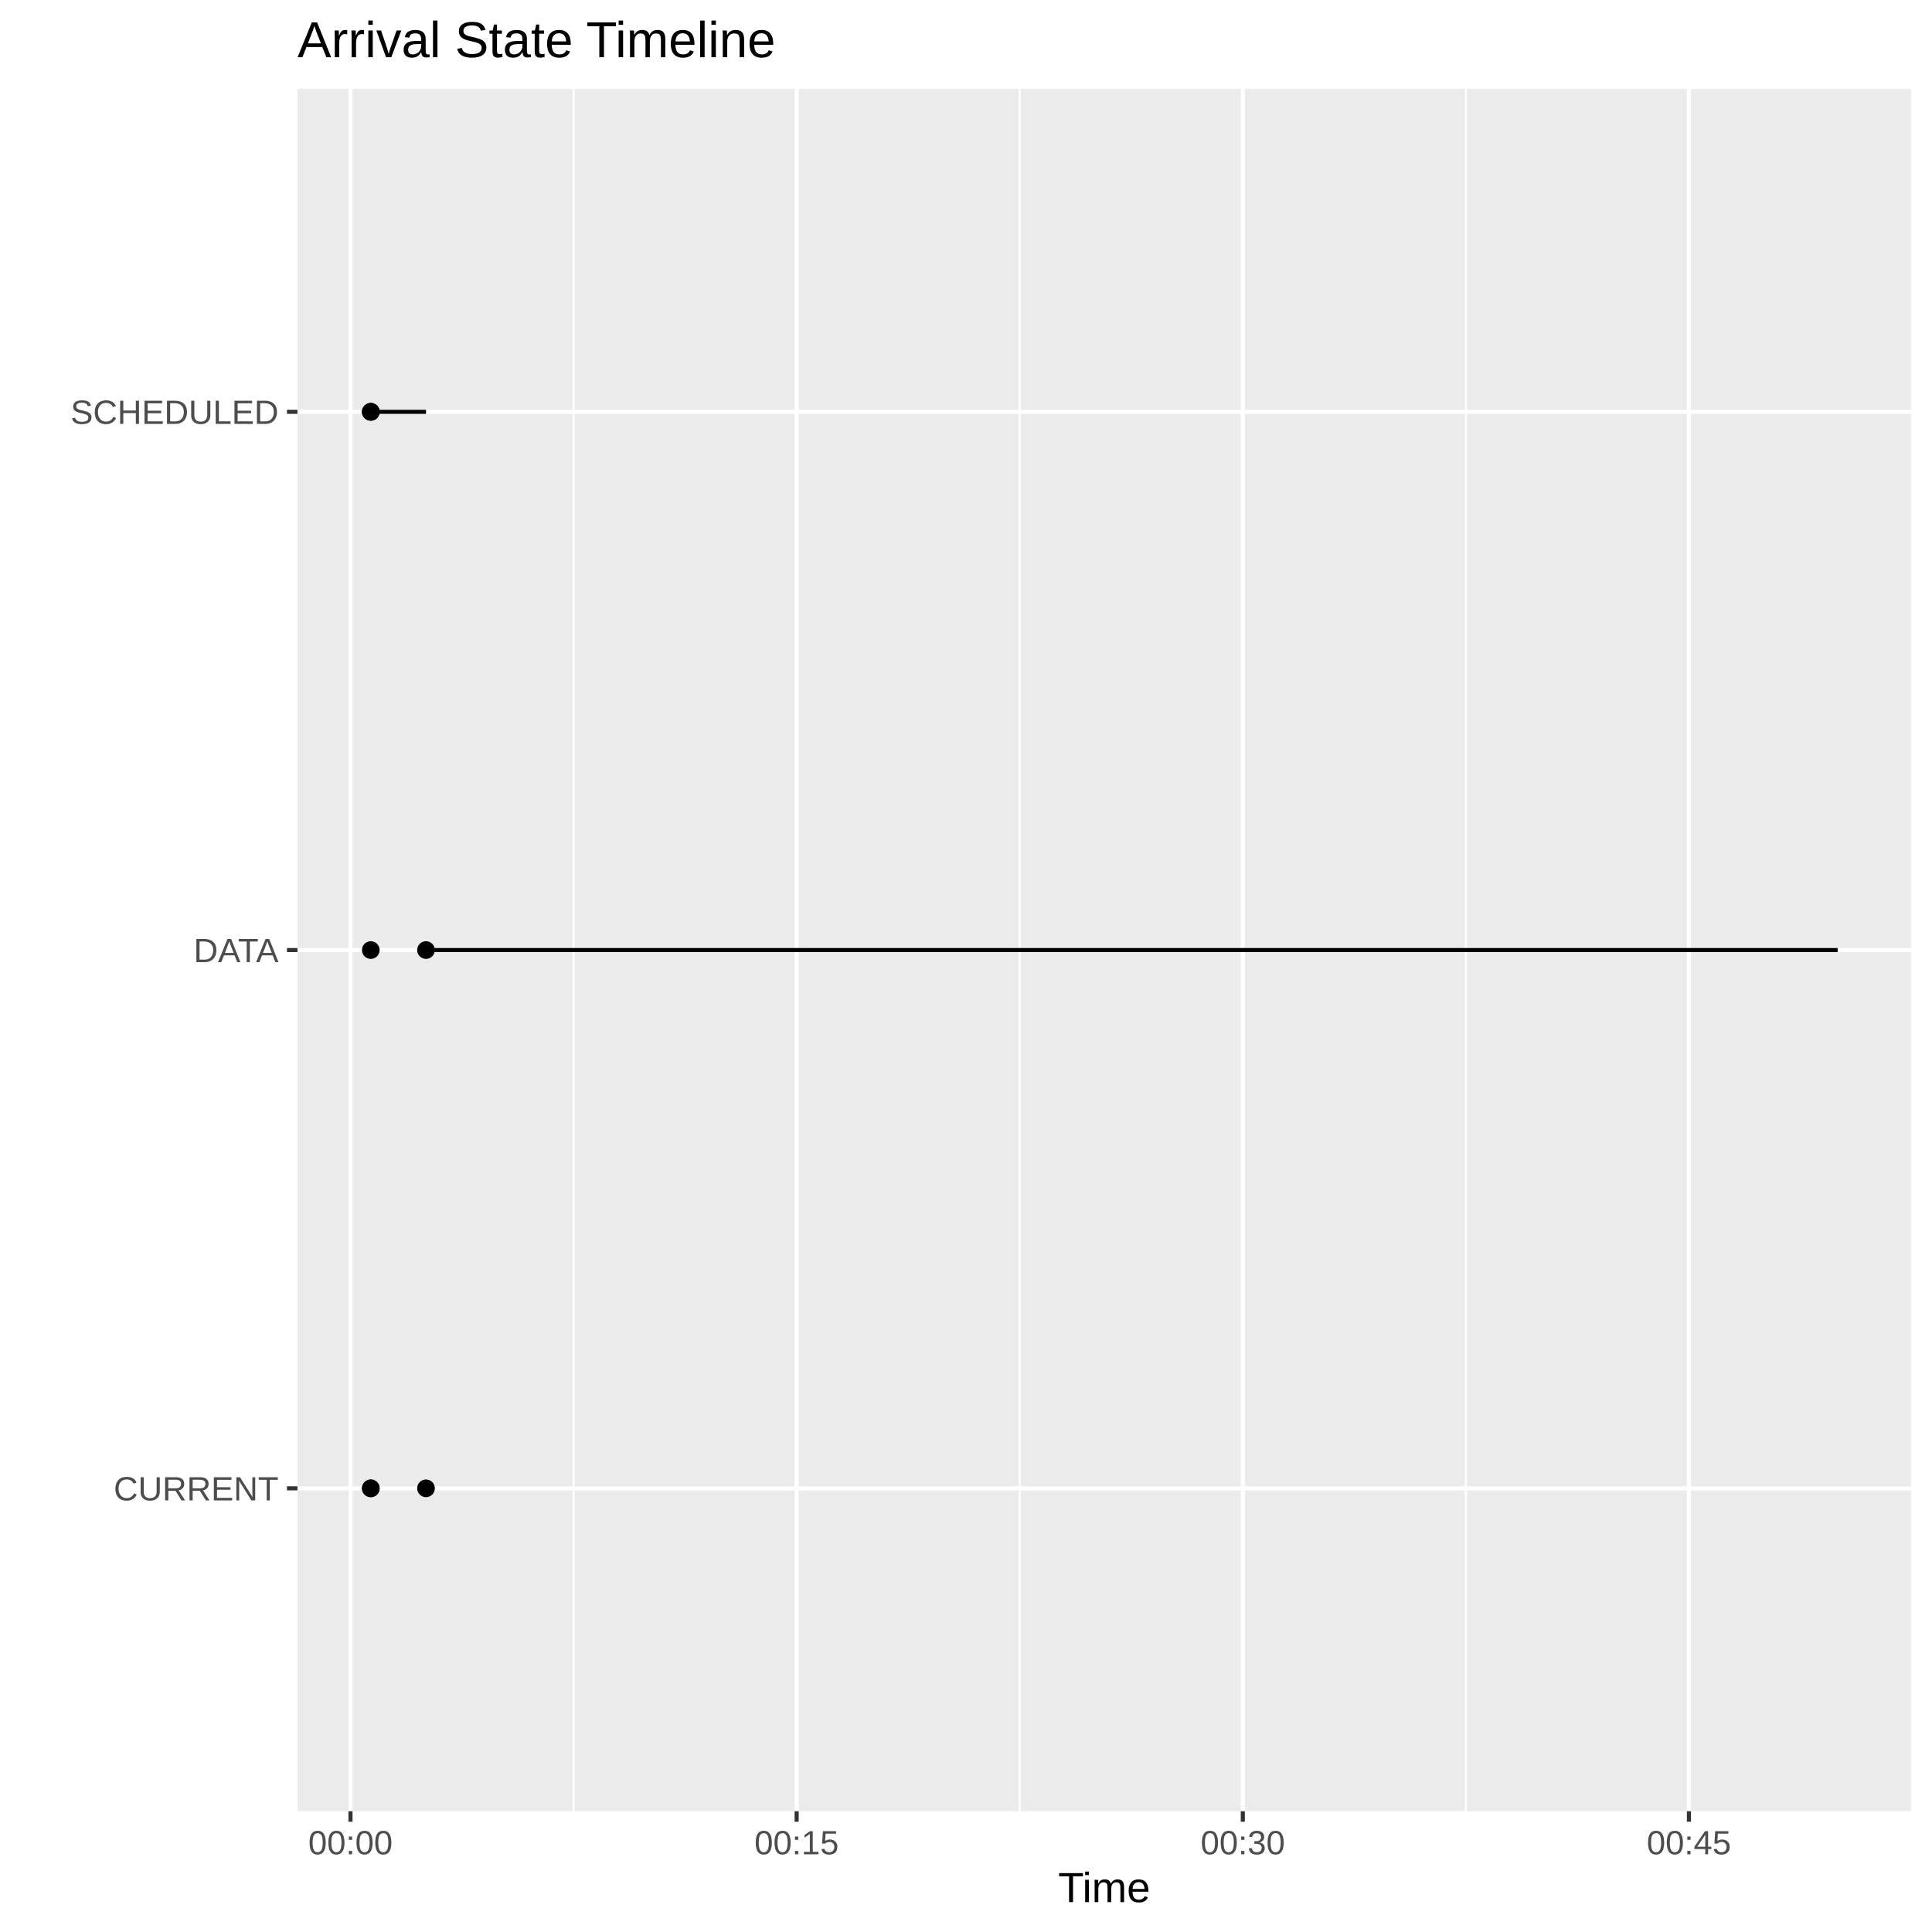
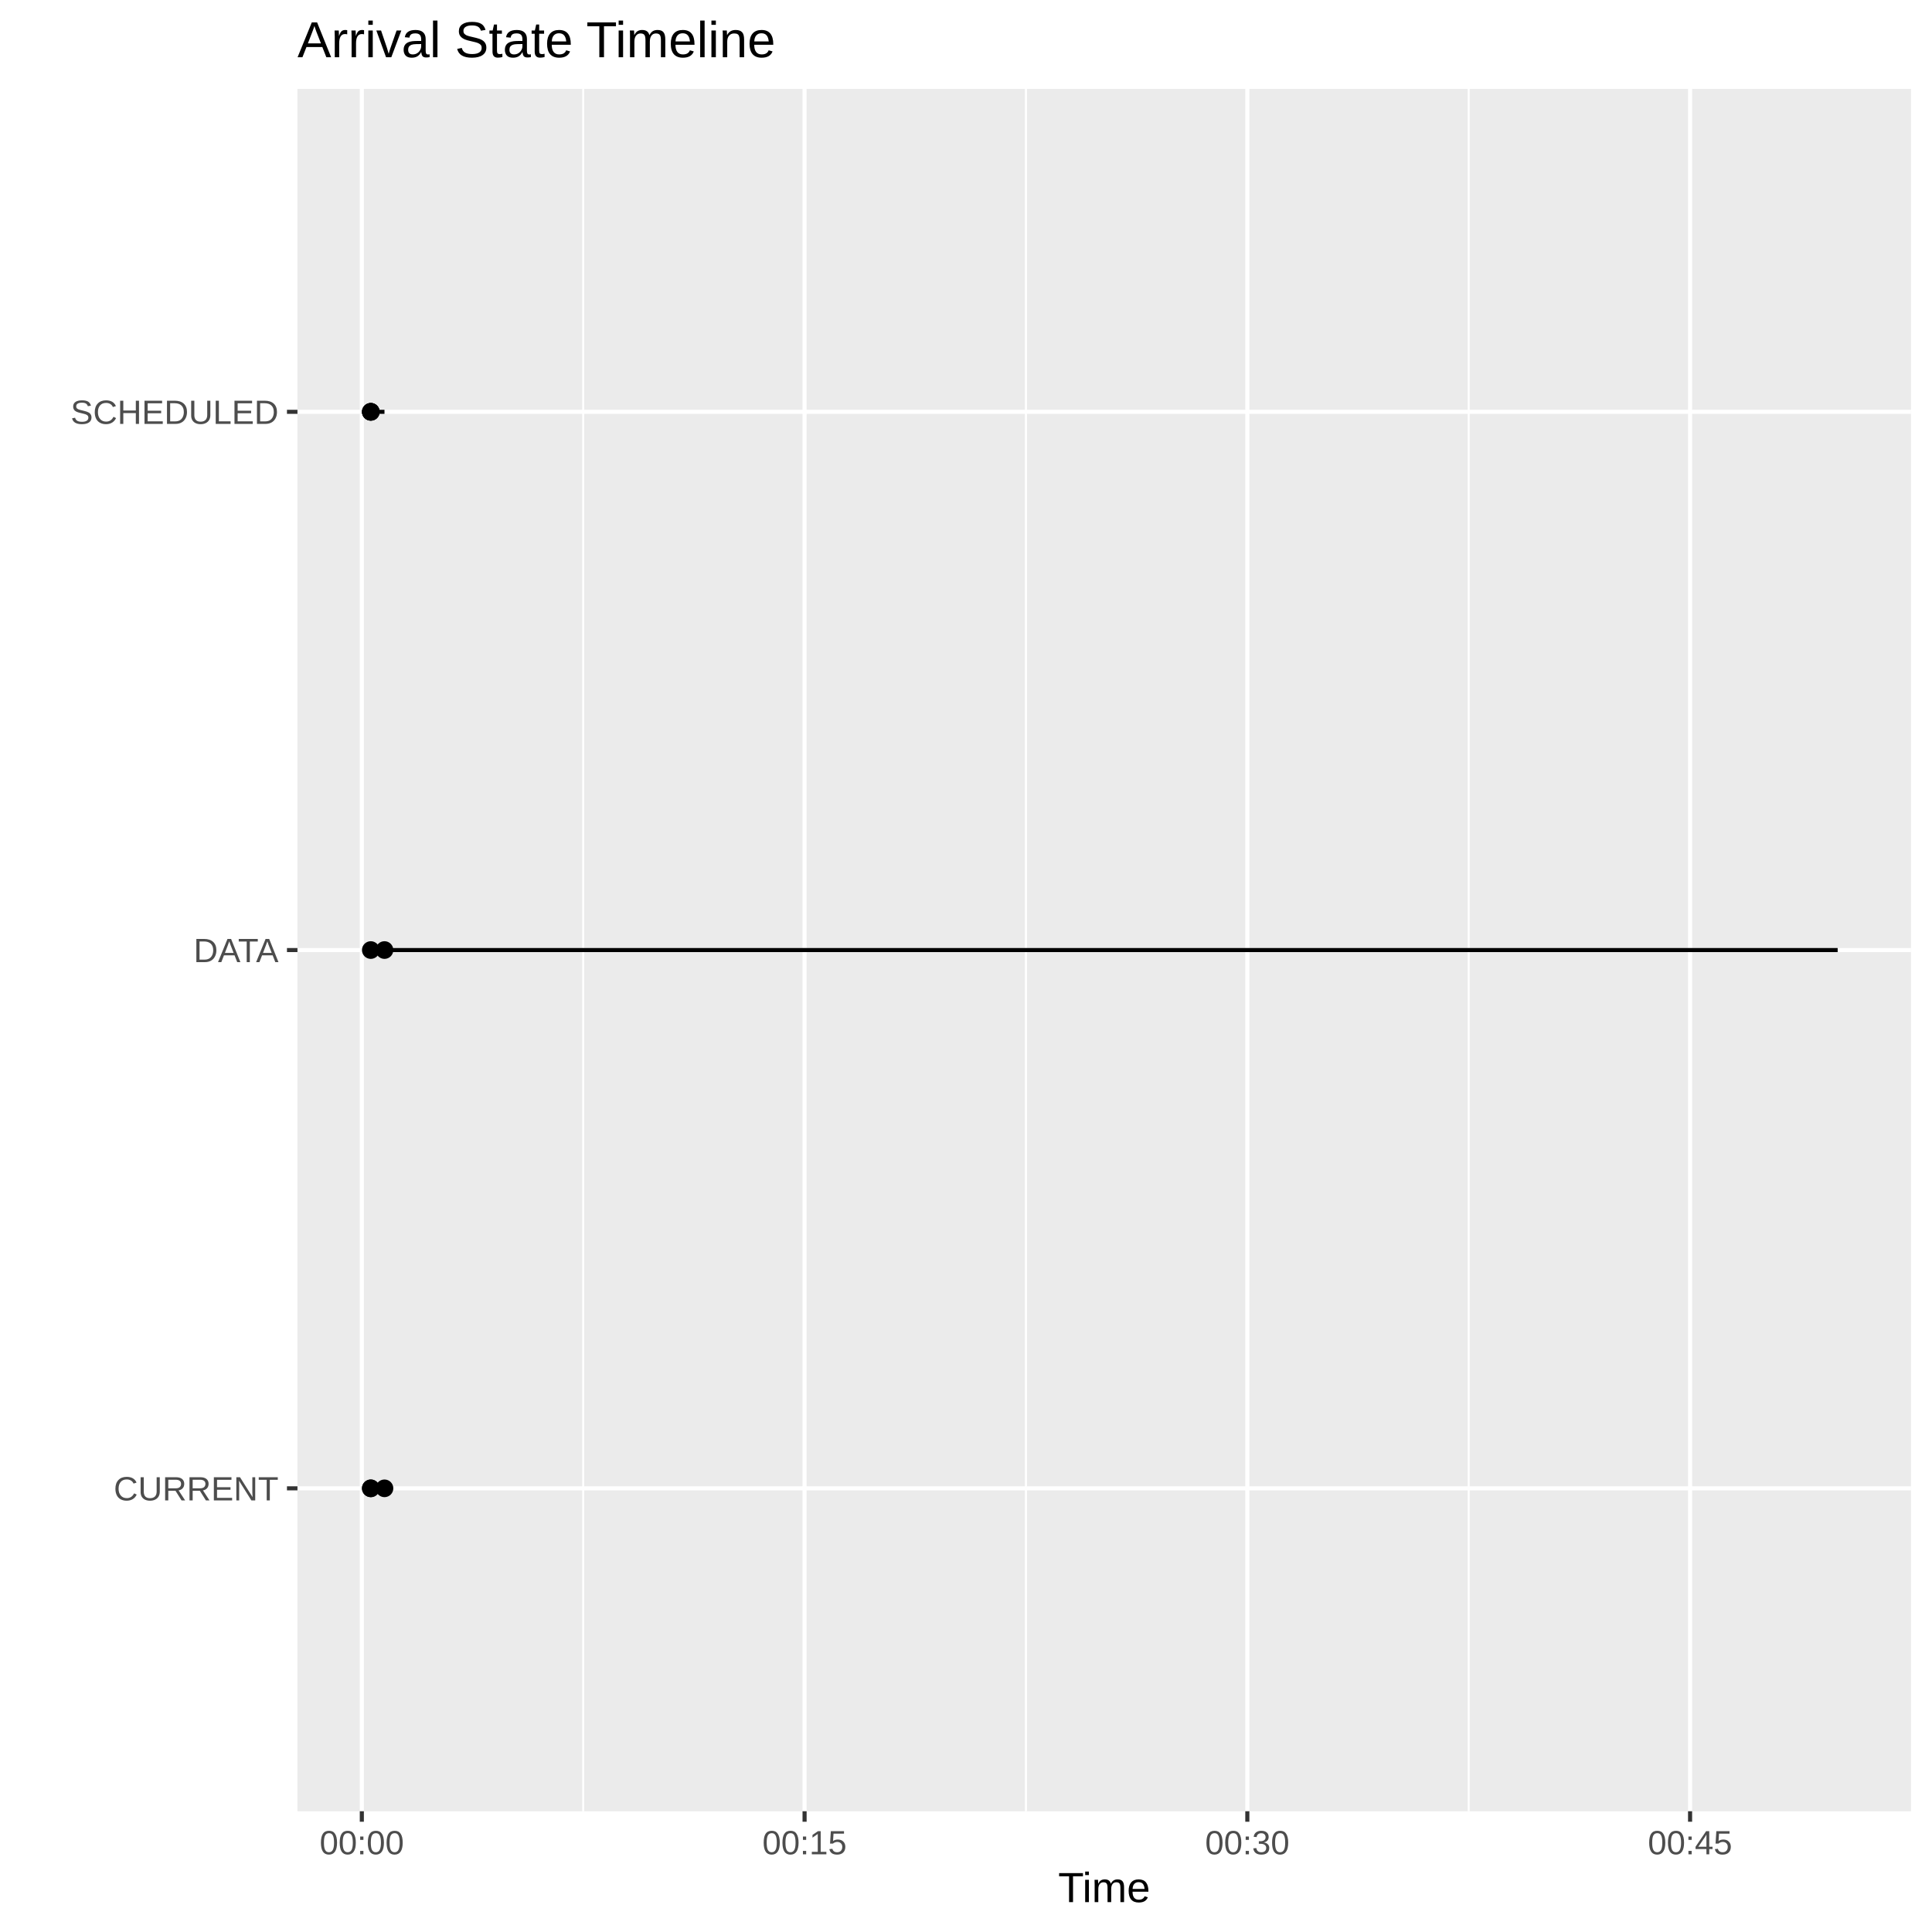
<svg xmlns="http://www.w3.org/2000/svg" class="svglite" width="504.00pt" height="504.00pt" viewBox="0 0 504.00 504.00">
  <defs>
    <style type="text/css">
-             
    .svglite line, .svglite polyline, .svglite polygon, .svglite path, .svglite rect, .svglite circle {
      fill: none;
      stroke: #000000;
      stroke-linecap: round;
      stroke-linejoin: round;
      stroke-miterlimit: 10.00;
    }
    .svglite text {
      white-space: pre;
    }
-   
-         </style>
+   </style>
  </defs>
  <rect width="100%" height="100%" style="stroke: none; fill: #FFFFFF;" />
  <defs>
    <clipPath id="cpMC4wMHw1MDQuMDB8MC4wMHw1MDQuMDA=">
      <rect x="0.00" y="0.00" width="504.00" height="504.00" />
    </clipPath>
  </defs>
  <g clip-path="url(#cpMC4wMHw1MDQuMDB8MC4wMHw1MDQuMDA=)">
-     <rect x="0.00" y="-0" width="504.00" height="504.00" style="stroke-width: 1.07; stroke: #FFFFFF; fill: #FFFFFF;" />
+     <rect x="0.00" y="0.00" width="504.00" height="504.00" style="stroke-width: 1.07; stroke: #FFFFFF; fill: #FFFFFF;" />
  </g>
  <defs>
    <clipPath id="cpNzcuNjB8NDk4LjUyfDIzLjE4fDQ3Mi41MA==">
      <rect x="77.60" y="23.18" width="420.92" height="449.33" />
    </clipPath>
  </defs>
  <g clip-path="url(#cpNzcuNjB8NDk4LjUyfDIzLjE4fDQ3Mi41MA==)">
    <rect x="77.60" y="23.18" width="420.92" height="449.33" style="stroke-width: 1.07; stroke: none; fill: #EBEBEB;" />
-     <polyline points="149.63,472.50 149.63,23.18 " style="stroke-width: 0.53; stroke: #FFFFFF; stroke-linecap: butt;" />
-     <polyline points="266.01,472.50 266.01,23.18 " style="stroke-width: 0.53; stroke: #FFFFFF; stroke-linecap: butt;" />
-     <polyline points="382.40,472.50 382.40,23.18 " style="stroke-width: 0.53; stroke: #FFFFFF; stroke-linecap: butt;" />
+     <polyline points="152.14,472.50 152.14,23.18 " style="stroke-width: 0.53; stroke: #FFFFFF; stroke-linecap: butt;" />
+     <polyline points="267.64,472.50 267.64,23.18 " style="stroke-width: 0.53; stroke: #FFFFFF; stroke-linecap: butt;" />
+     <polyline points="383.14,472.50 383.14,23.18 " style="stroke-width: 0.53; stroke: #FFFFFF; stroke-linecap: butt;" />
    <polyline points="77.60,388.26 498.52,388.26 " style="stroke-width: 1.07; stroke: #FFFFFF; stroke-linecap: butt;" />
    <polyline points="77.60,247.84 498.52,247.84 " style="stroke-width: 1.07; stroke: #FFFFFF; stroke-linecap: butt;" />
    <polyline points="77.60,107.43 498.52,107.43 " style="stroke-width: 1.07; stroke: #FFFFFF; stroke-linecap: butt;" />
-     <polyline points="91.43,472.50 91.43,23.18 " style="stroke-width: 1.07; stroke: #FFFFFF; stroke-linecap: butt;" />
-     <polyline points="207.82,472.50 207.82,23.18 " style="stroke-width: 1.07; stroke: #FFFFFF; stroke-linecap: butt;" />
-     <polyline points="324.21,472.50 324.21,23.18 " style="stroke-width: 1.07; stroke: #FFFFFF; stroke-linecap: butt;" />
-     <polyline points="440.59,472.50 440.59,23.18 " style="stroke-width: 1.07; stroke: #FFFFFF; stroke-linecap: butt;" />
+     <polyline points="94.39,472.50 94.39,23.18 " style="stroke-width: 1.07; stroke: #FFFFFF; stroke-linecap: butt;" />
+     <polyline points="209.89,472.50 209.89,23.18 " style="stroke-width: 1.07; stroke: #FFFFFF; stroke-linecap: butt;" />
+     <polyline points="325.39,472.50 325.39,23.18 " style="stroke-width: 1.07; stroke: #FFFFFF; stroke-linecap: butt;" />
+     <polyline points="440.89,472.50 440.89,23.18 " style="stroke-width: 1.07; stroke: #FFFFFF; stroke-linecap: butt;" />
    <line x1="96.73" y1="247.84" x2="96.73" y2="247.84" style="stroke-width: 1.07; stroke-linecap: butt;" />
    <line x1="96.73" y1="107.43" x2="96.73" y2="107.43" style="stroke-width: 1.07; stroke-linecap: butt;" />
    <line x1="96.73" y1="388.26" x2="96.73" y2="388.26" style="stroke-width: 1.07; stroke-linecap: butt;" />
    <line x1="96.73" y1="107.43" x2="96.73" y2="107.43" style="stroke-width: 1.07; stroke-linecap: butt;" />
    <line x1="96.73" y1="388.26" x2="96.73" y2="388.26" style="stroke-width: 1.07; stroke-linecap: butt;" />
-     <line x1="96.73" y1="107.43" x2="111.13" y2="107.43" style="stroke-width: 1.07; stroke-linecap: butt;" />
-     <line x1="111.13" y1="388.26" x2="111.13" y2="388.26" style="stroke-width: 1.07; stroke-linecap: butt;" />
-     <line x1="111.13" y1="247.84" x2="479.39" y2="247.84" style="stroke-width: 1.07; stroke-linecap: butt;" />
+     <line x1="96.73" y1="107.43" x2="100.30" y2="107.43" style="stroke-width: 1.07; stroke-linecap: butt;" />
+     <line x1="100.30" y1="388.26" x2="100.30" y2="388.26" style="stroke-width: 1.07; stroke-linecap: butt;" />
+     <line x1="100.30" y1="247.84" x2="479.39" y2="247.84" style="stroke-width: 1.07; stroke-linecap: butt;" />
    <circle cx="96.73" cy="247.84" r="1.95" style="stroke-width: 0.71; fill: #000000;" />
    <circle cx="96.73" cy="107.43" r="1.95" style="stroke-width: 0.71; fill: #000000;" />
    <circle cx="96.73" cy="388.26" r="1.95" style="stroke-width: 0.71; fill: #000000;" />
    <circle cx="96.73" cy="107.43" r="1.95" style="stroke-width: 0.71; fill: #000000;" />
    <circle cx="96.73" cy="388.26" r="1.95" style="stroke-width: 0.71; fill: #000000;" />
    <circle cx="96.73" cy="107.43" r="1.95" style="stroke-width: 0.71; fill: #000000;" />
-     <circle cx="111.13" cy="388.26" r="1.95" style="stroke-width: 0.71; fill: #000000;" />
-     <circle cx="111.13" cy="247.84" r="1.95" style="stroke-width: 0.71; fill: #000000;" />
+     <circle cx="100.30" cy="388.26" r="1.95" style="stroke-width: 0.71; fill: #000000;" />
+     <circle cx="100.30" cy="247.84" r="1.95" style="stroke-width: 0.71; fill: #000000;" />
  </g>
  <g clip-path="url(#cpMC4wMHw1MDQuMDB8MC4wMHw1MDQuMDA=)">
    <text x="72.67" y="391.41" text-anchor="end" style="font-size: 8.80px;fill: #4D4D4D; font-family: &quot;Arial&quot;;" textLength="42.99px" lengthAdjust="spacingAndGlyphs">CURRENT</text>
    <text x="72.67" y="250.99" text-anchor="end" style="font-size: 8.80px;fill: #4D4D4D; font-family: &quot;Arial&quot;;" textLength="22.15px" lengthAdjust="spacingAndGlyphs">DATA</text>
    <text x="72.67" y="110.58" text-anchor="end" style="font-size: 8.80px;fill: #4D4D4D; font-family: &quot;Arial&quot;;" textLength="54.25px" lengthAdjust="spacingAndGlyphs">SCHEDULED</text>
    <polyline points="74.86,388.26 77.60,388.26 " style="stroke-width: 1.07; stroke: #333333; stroke-linecap: butt;" />
    <polyline points="74.86,247.84 77.60,247.84 " style="stroke-width: 1.07; stroke: #333333; stroke-linecap: butt;" />
    <polyline points="74.86,107.43 77.60,107.43 " style="stroke-width: 1.07; stroke: #333333; stroke-linecap: butt;" />
-     <polyline points="91.43,475.24 91.43,472.50 " style="stroke-width: 1.07; stroke: #333333; stroke-linecap: butt;" />
-     <polyline points="207.82,475.24 207.82,472.50 " style="stroke-width: 1.07; stroke: #333333; stroke-linecap: butt;" />
-     <polyline points="324.21,475.24 324.21,472.50 " style="stroke-width: 1.07; stroke: #333333; stroke-linecap: butt;" />
-     <polyline points="440.59,475.24 440.59,472.50 " style="stroke-width: 1.07; stroke: #333333; stroke-linecap: butt;" />
-     <text x="91.43" y="483.74" text-anchor="middle" style="font-size: 8.80px;fill: #4D4D4D; font-family: &quot;Arial&quot;;" textLength="22.03px" lengthAdjust="spacingAndGlyphs">00:00</text>
-     <text x="207.82" y="483.74" text-anchor="middle" style="font-size: 8.80px;fill: #4D4D4D; font-family: &quot;Arial&quot;;" textLength="22.03px" lengthAdjust="spacingAndGlyphs">00:15</text>
-     <text x="324.21" y="483.74" text-anchor="middle" style="font-size: 8.80px;fill: #4D4D4D; font-family: &quot;Arial&quot;;" textLength="22.03px" lengthAdjust="spacingAndGlyphs">00:30</text>
-     <text x="440.59" y="483.74" text-anchor="middle" style="font-size: 8.80px;fill: #4D4D4D; font-family: &quot;Arial&quot;;" textLength="22.03px" lengthAdjust="spacingAndGlyphs">00:45</text>
+     <polyline points="94.39,475.24 94.39,472.50 " style="stroke-width: 1.07; stroke: #333333; stroke-linecap: butt;" />
+     <polyline points="209.89,475.24 209.89,472.50 " style="stroke-width: 1.07; stroke: #333333; stroke-linecap: butt;" />
+     <polyline points="325.39,475.24 325.39,472.50 " style="stroke-width: 1.07; stroke: #333333; stroke-linecap: butt;" />
+     <polyline points="440.89,475.24 440.89,472.50 " style="stroke-width: 1.07; stroke: #333333; stroke-linecap: butt;" />
+     <text x="94.39" y="483.74" text-anchor="middle" style="font-size: 8.80px;fill: #4D4D4D; font-family: &quot;Arial&quot;;" textLength="22.03px" lengthAdjust="spacingAndGlyphs">00:00</text>
+     <text x="209.89" y="483.74" text-anchor="middle" style="font-size: 8.80px;fill: #4D4D4D; font-family: &quot;Arial&quot;;" textLength="22.03px" lengthAdjust="spacingAndGlyphs">00:15</text>
+     <text x="325.39" y="483.74" text-anchor="middle" style="font-size: 8.80px;fill: #4D4D4D; font-family: &quot;Arial&quot;;" textLength="22.03px" lengthAdjust="spacingAndGlyphs">00:30</text>
+     <text x="440.89" y="483.74" text-anchor="middle" style="font-size: 8.80px;fill: #4D4D4D; font-family: &quot;Arial&quot;;" textLength="22.03px" lengthAdjust="spacingAndGlyphs">00:45</text>
    <text x="288.06" y="496.20" text-anchor="middle" style="font-size: 11.00px; font-family: &quot;Arial&quot;;" textLength="24.03px" lengthAdjust="spacingAndGlyphs">Time</text>
    <text x="77.60" y="14.93" style="font-size: 13.20px; font-family: &quot;Arial&quot;;" textLength="124.62px" lengthAdjust="spacingAndGlyphs">Arrival State Timeline</text>
  </g>
</svg>
